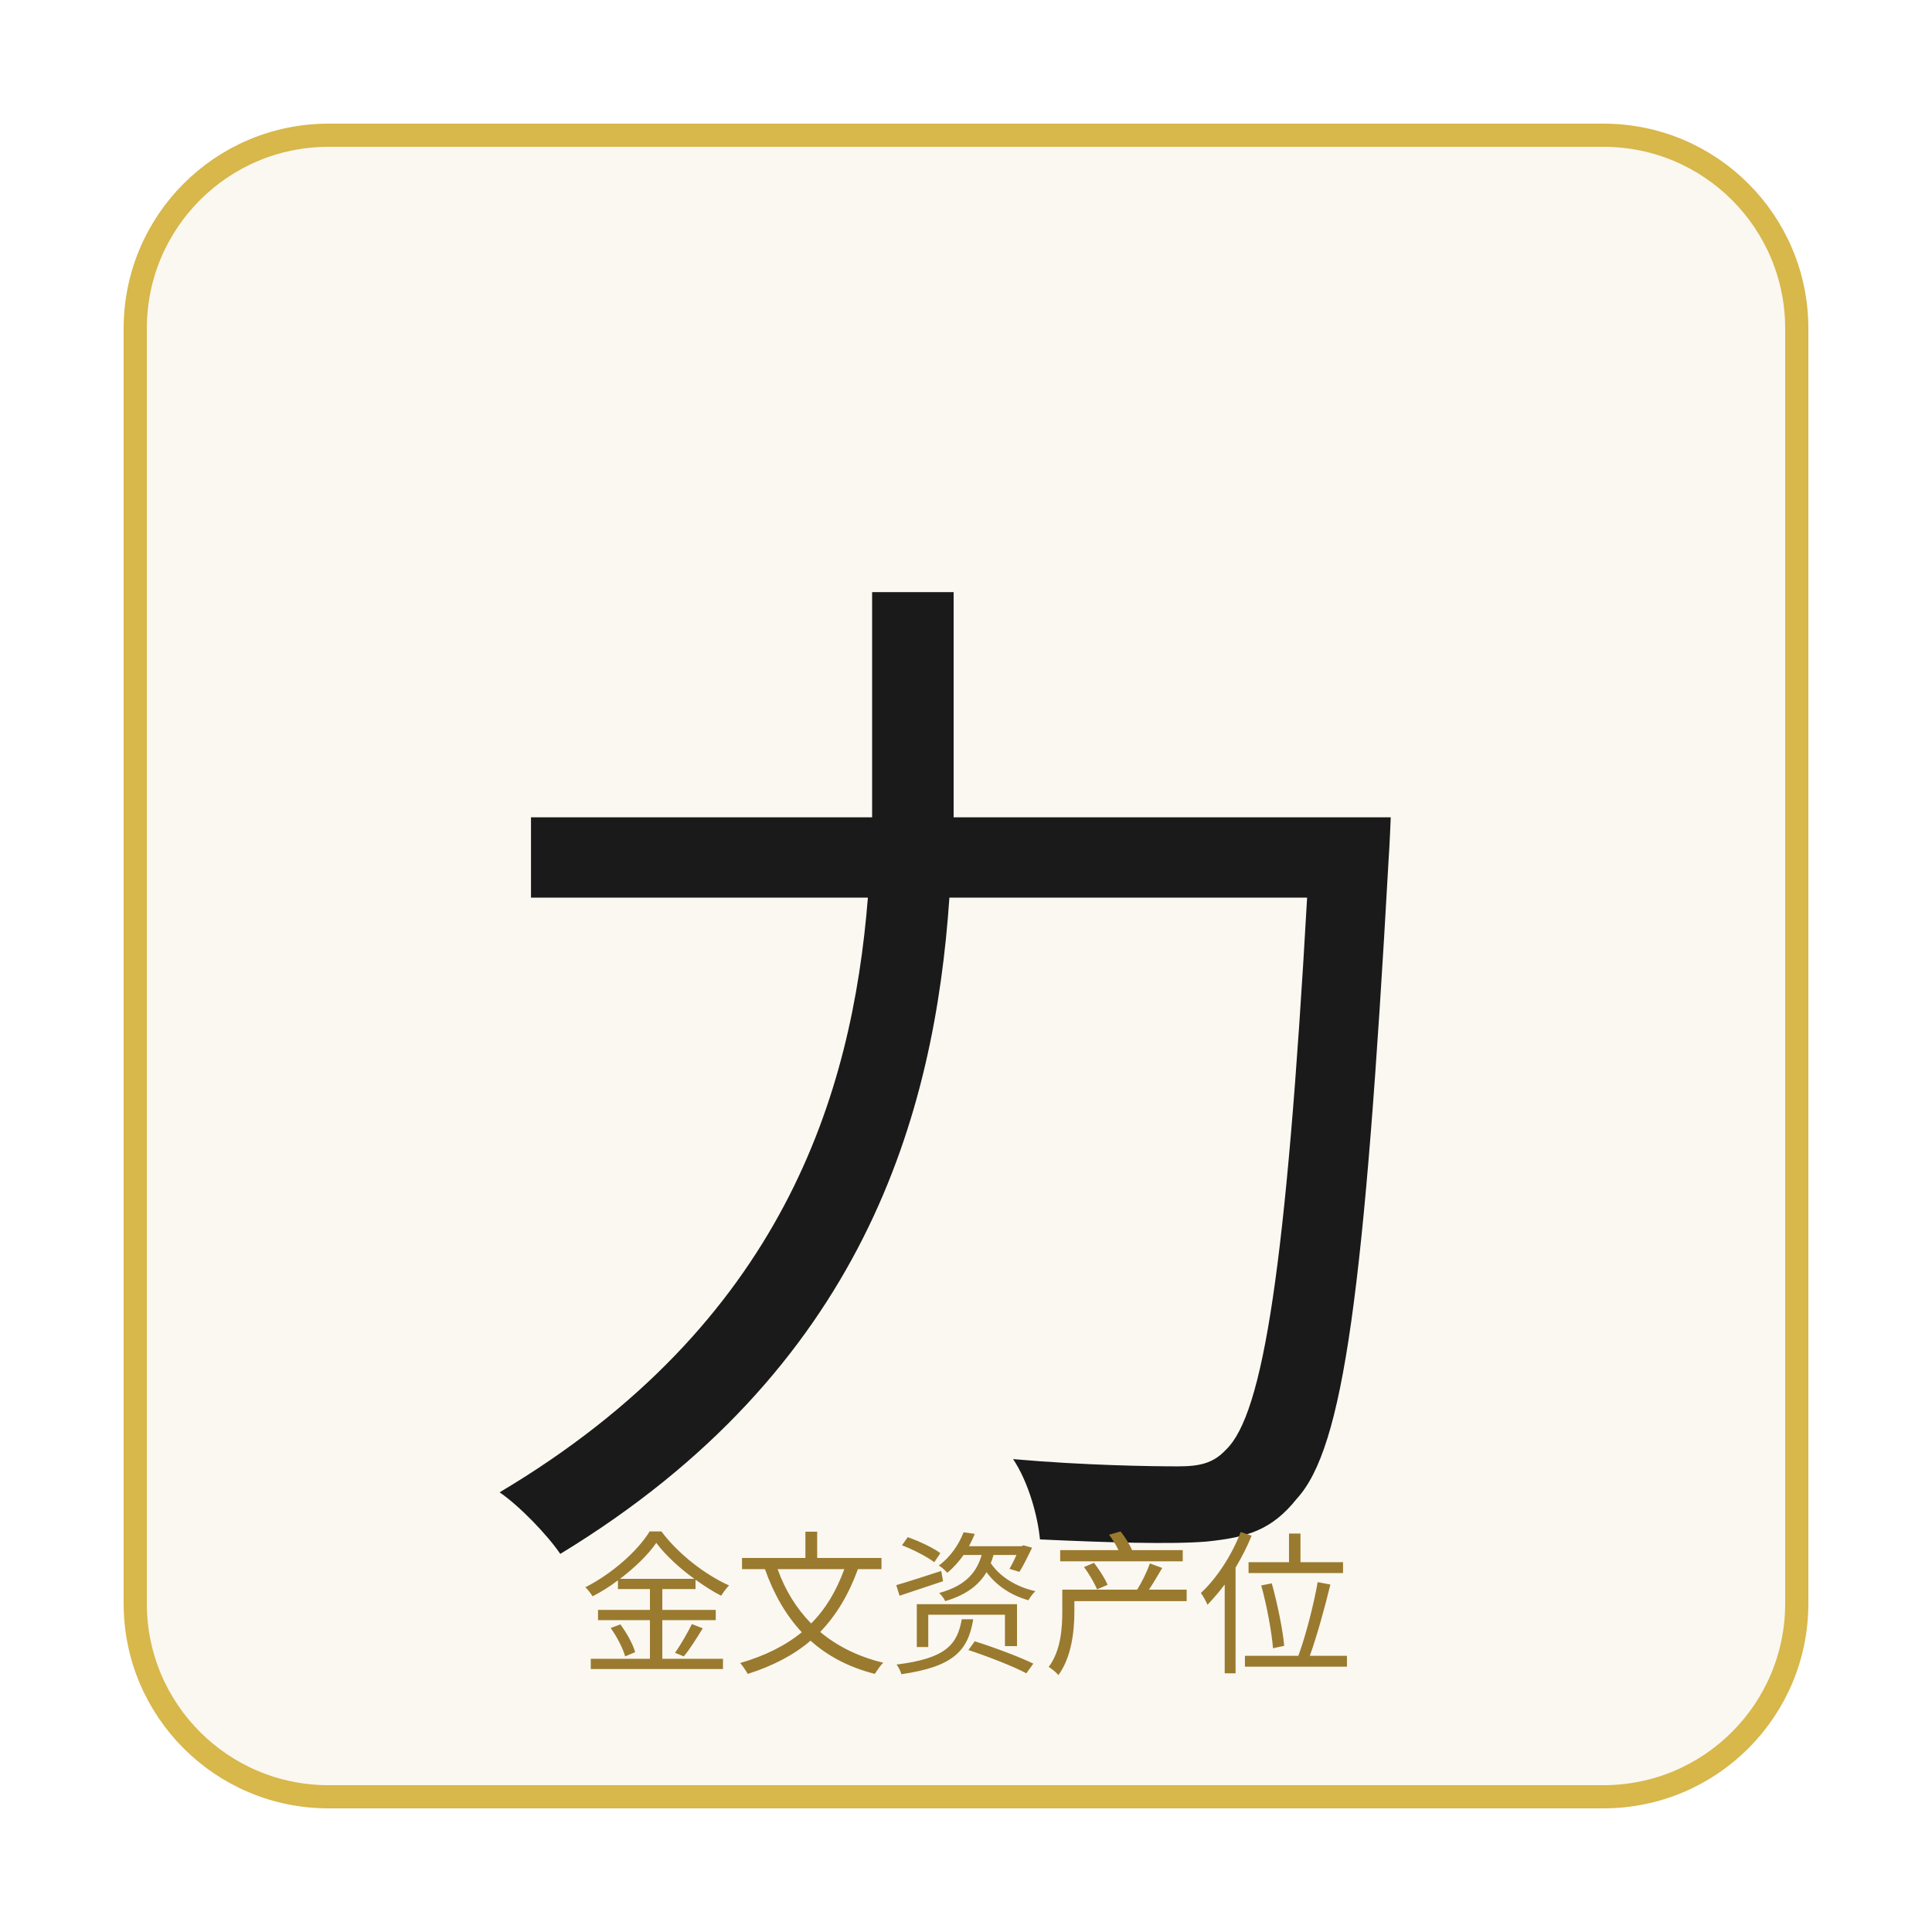
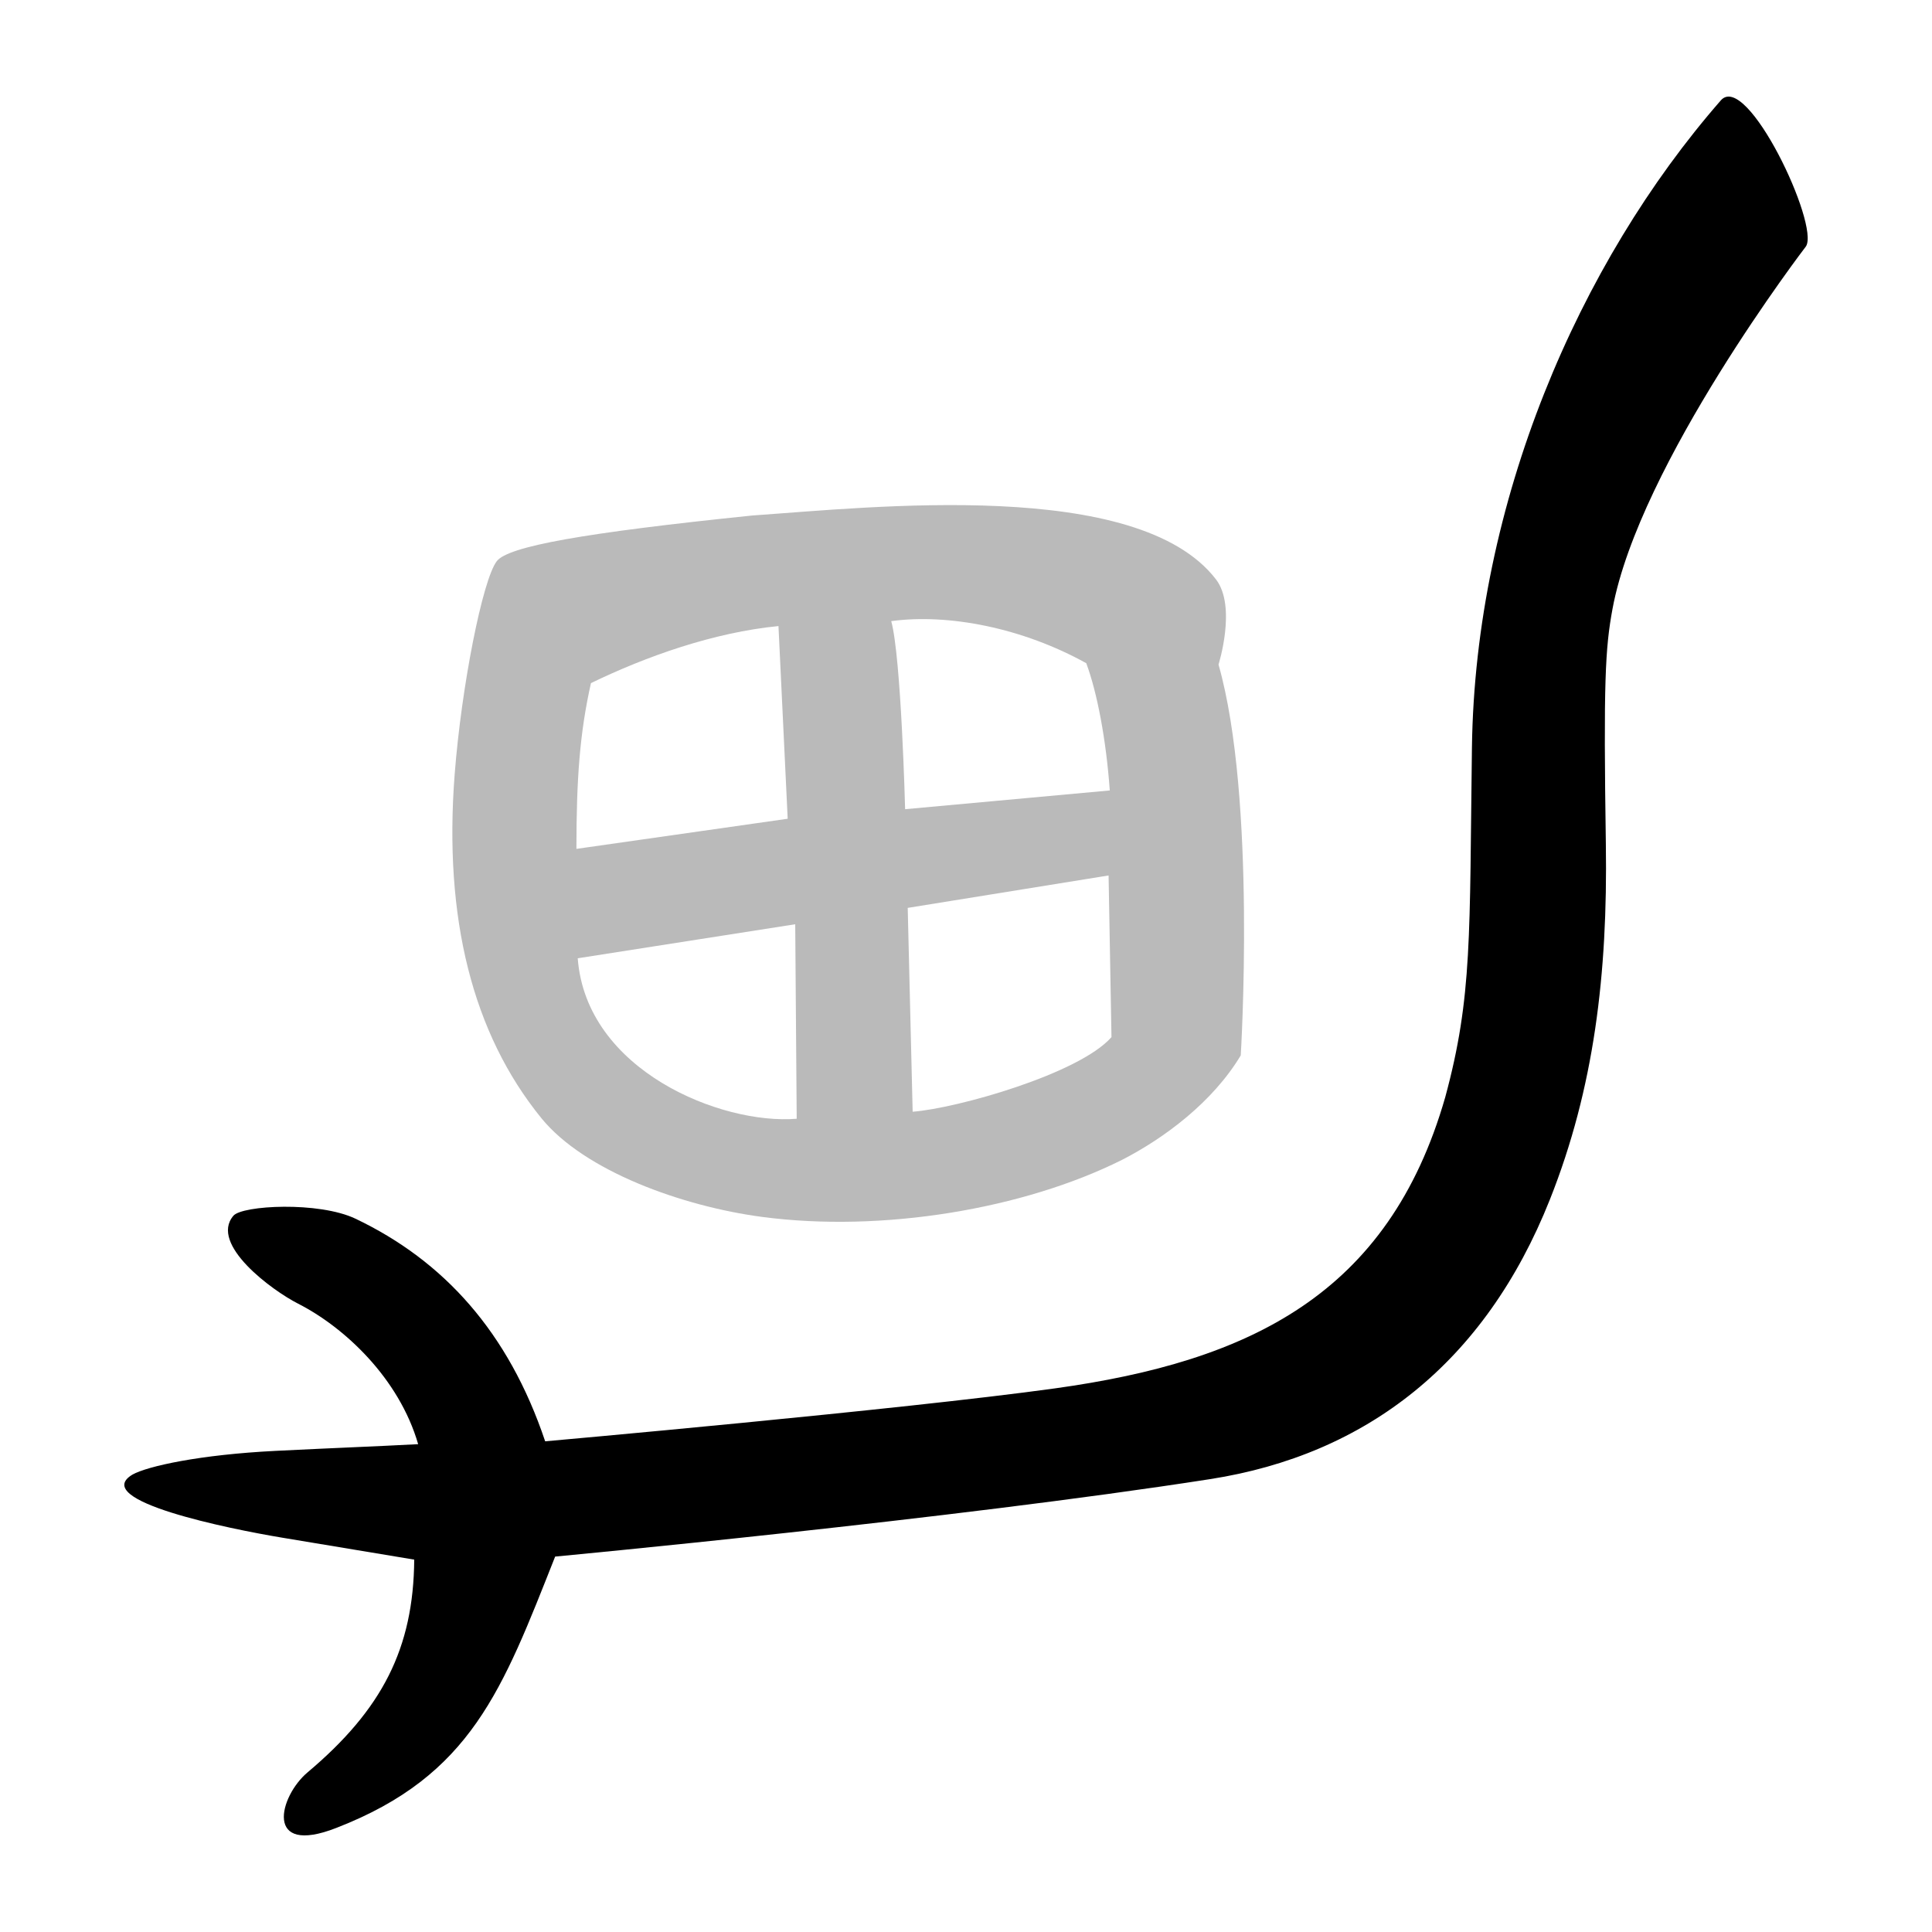
- <svg xmlns="http://www.w3.org/2000/svg" viewBox="0 0 100 100">
-   <rect x="7" y="7" width="86" height="86" rx="10" fill="#faf7f0" stroke="#d4af37" stroke-width="1.2" opacity="0.9" />
-   <text x="50" y="57" text-anchor="middle" dominant-baseline="middle" fill="#1a1a1a" font-size="54" font-family="STKaiti, KaiTi, serif">力</text>
-   <text x="50" y="86" text-anchor="middle" fill="#9a7a2f" font-size="8" font-family="PingFang SC, sans-serif">金文资产位</text>
+ <svg xmlns="http://www.w3.org/2000/svg" viewBox="0 0 300 300" height="300" width="300" id="svg197" version="1.1">
+   <defs id="defs201" />
+   <path id="path207" d="m 118.322,188.959 c -12.402,-1.646 -27.585,-7.124 -34.259,-15.333 -10.686,-13.143 -15.188,-31.045 -13.462,-53.394 1.053,-13.628 4.32,-30.178 6.533,-33.087 1.755,-2.308 13.444,-4.399 39.687,-7.099 18.548,-1.279 59.846,-5.889 71.995,9.919 3.247,4.225 0.394,13.226 0.394,13.226 5.932,20.785 3.452,60.693 3.452,60.693 -4.356,7.262 -11.898,12.875 -18.466,16.234 -15.195,7.596 -37.182,11.322 -55.874,8.841 z m 54.268,-27.913 -0.45,-25.104 -31.19,5.034 0.767,31.653 c 6.867,-0.523 25.85,-5.872 30.873,-11.583 z m -48.879,12.673 -0.229,-30.201 -33.772,5.283 c 1.308,17.434 22.277,25.881 34.001,24.918 z m -1.399,-46.584 -1.431,-29.92 c -10.077,0.986 -20.572,4.715 -29.117,8.859 -1.753,7.794 -2.252,14.906 -2.259,25.739 z m 50.014,-4.394 c -0.567,-7.94 -1.976,-15.259 -3.652,-19.759 -9.849,-5.468 -21.346,-7.738 -30.284,-6.535 1.554,5.649 2.156,29.205 2.156,29.205 z" style="fill:#bababa;stroke-width:0.69;fill-opacity:1" />
+   <path id="path207-5" d="m 47.756,275.214 c 11.59,-9.753 16.453,-19.25 16.565,-33.037 L 43.823,238.771 C 35.524,237.391 13.884,233.001 20.562,228.977 22.912,227.662 31.053,225.875 42.788,225.29 52.414,224.81 57.834,224.626 64.931,224.25 61.965,214.002 53.475,206.082 46.259,202.416 42.304,200.407 32.471,193.221 36.241,188.78 c 1.374,-1.618 13.256,-2.258 18.964,0.462 13.663,6.512 23.739,17.566 29.448,34.564 0,0 55.424,-4.92 79.197,-8.224 30.23,-4.202 51.783,-14.599 60.566,-45.21 4.239,-15.626 3.759,-25.128 4.145,-54.271 0.503,-38.05 16.572,-75.244 38.657,-100.525 4.044,-4.561 15.371,19.365 13.209,22.683 0,0 -25.876,33.77 -30.04,56.3 -1.137,6.152 -1.404,11.337 -1.031,36.56 0.298,20.116 -1.82,37.867 -8.699,55.165 -10.083,25.354 -28.504,39.612 -52.746,43.393 -39.895,6.222 -101.707,12.027 -101.707,12.027 -8.186,20.662 -12.998,33.994 -33.966,42.129 -11.315,4.429 -8.893,-4.906 -4.482,-8.618 z" style="fill:#000000;stroke-width:0.69" />
</svg>
